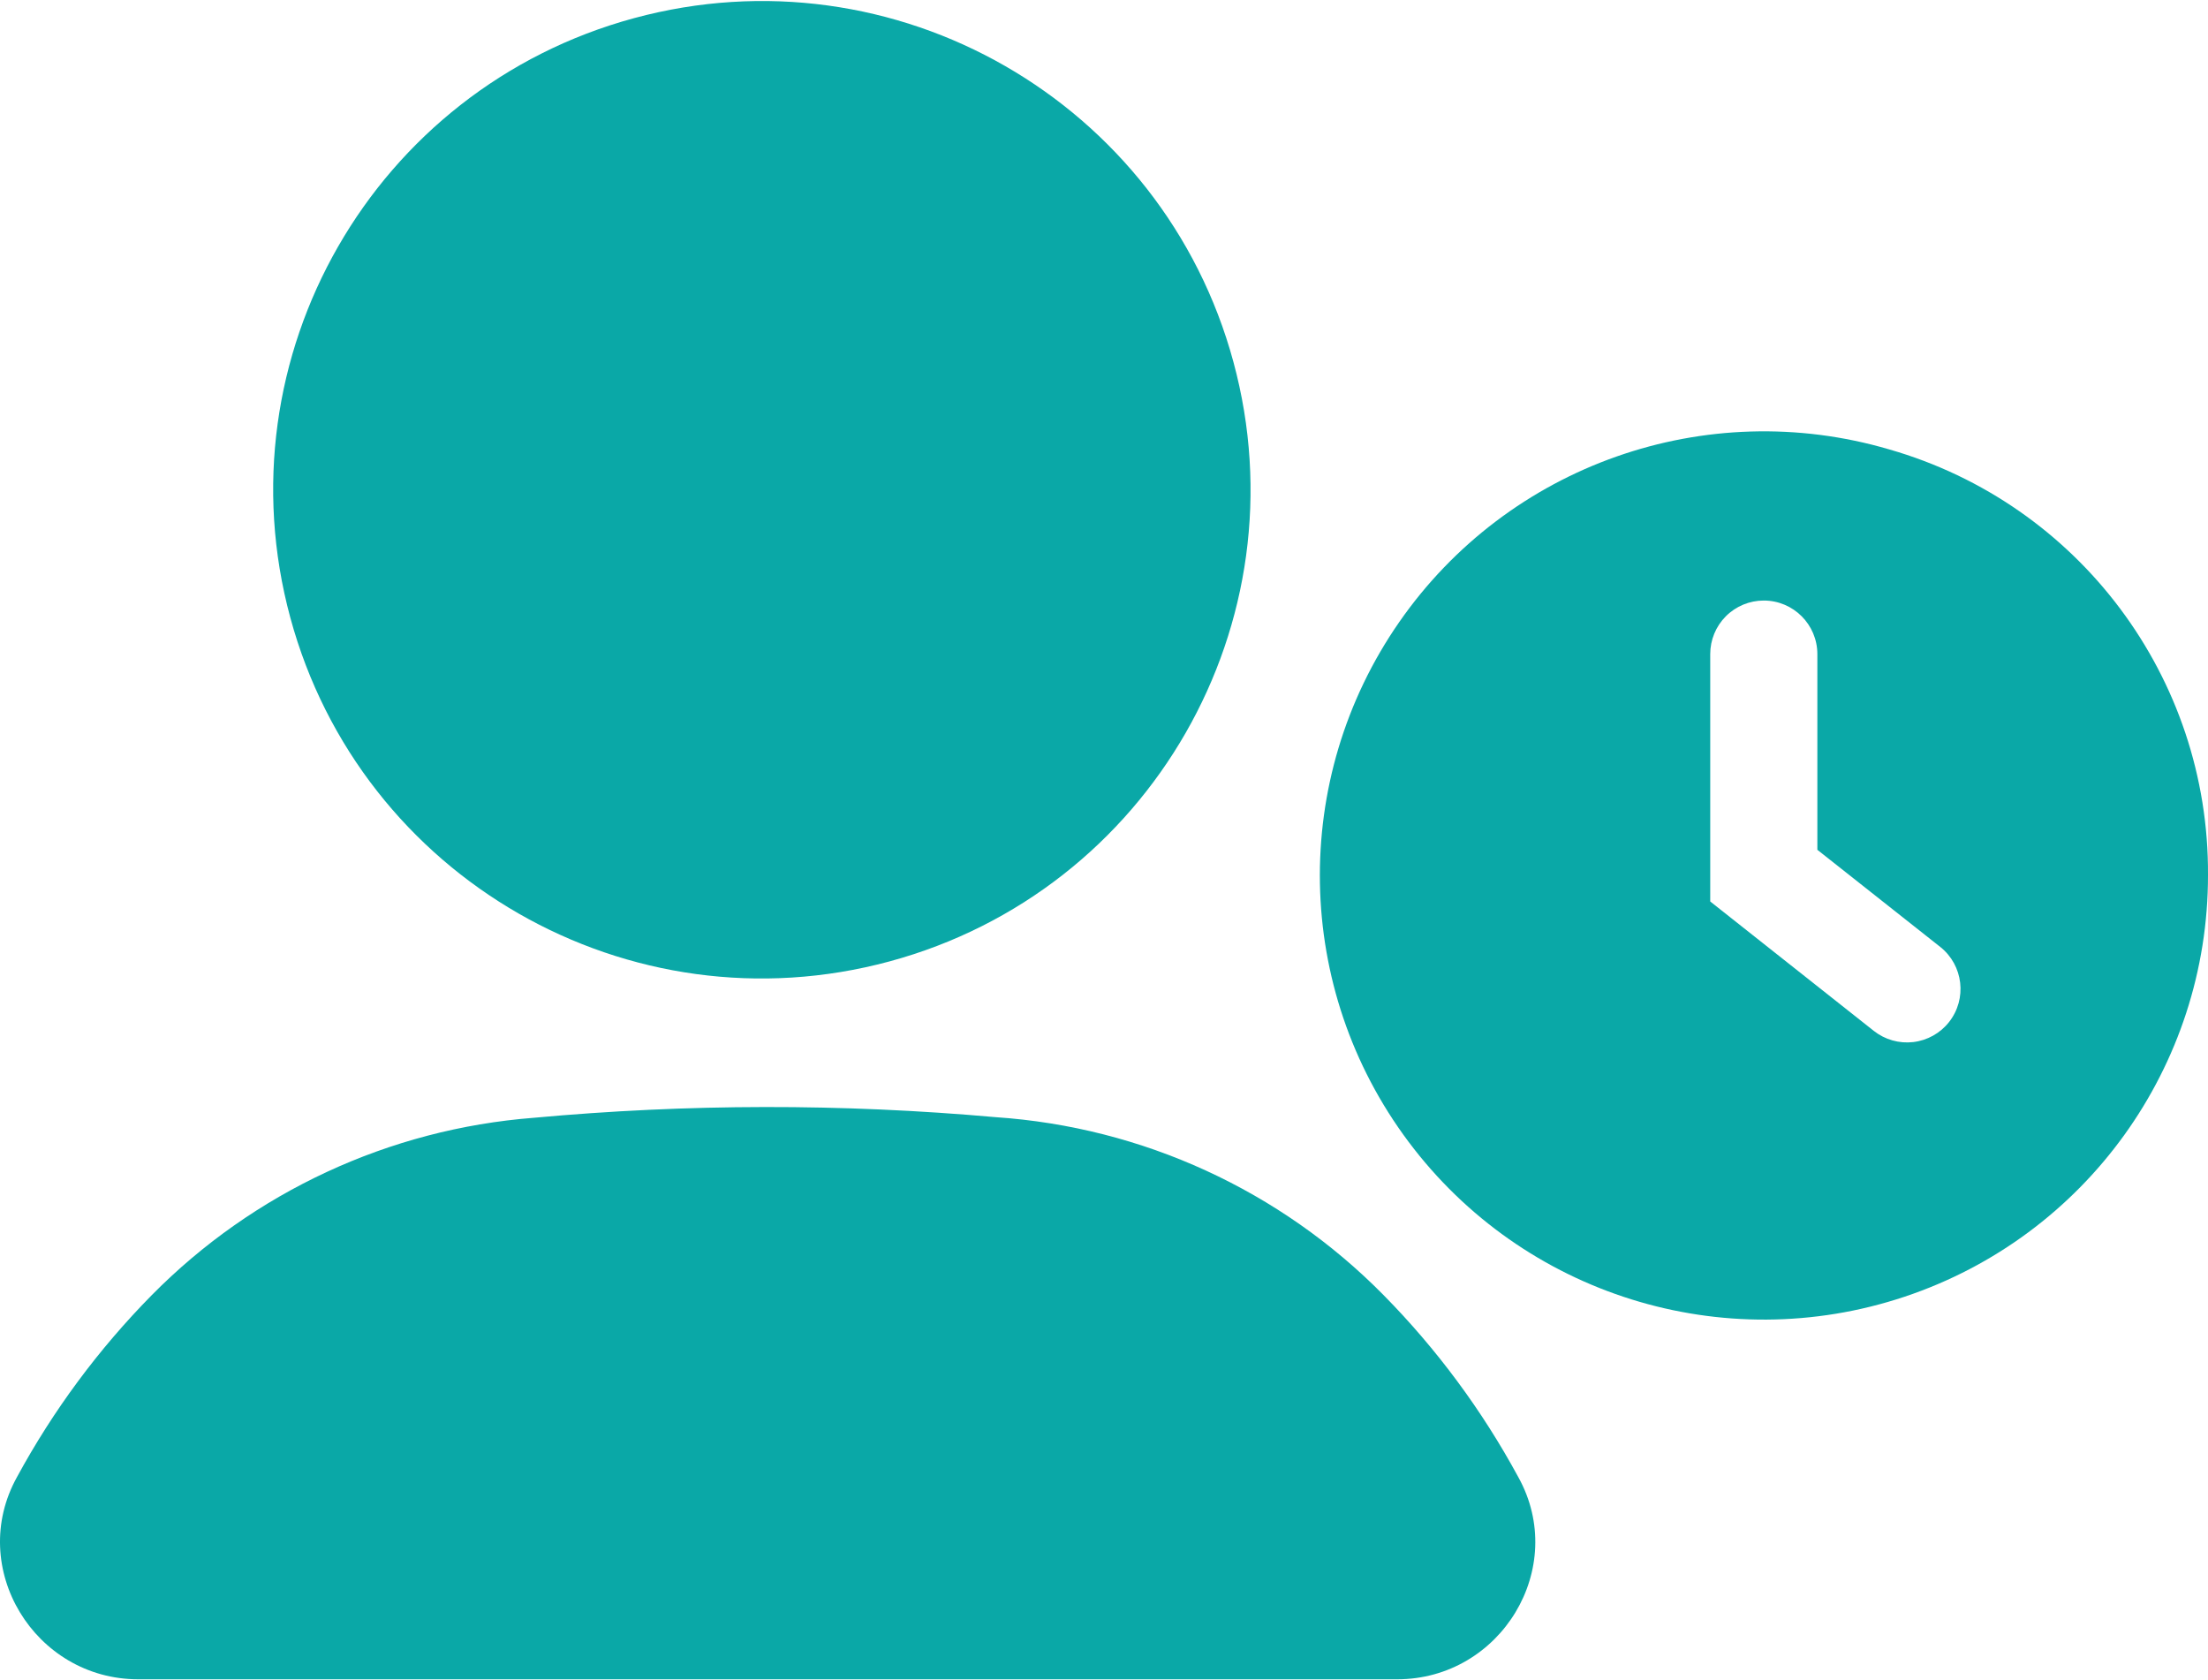
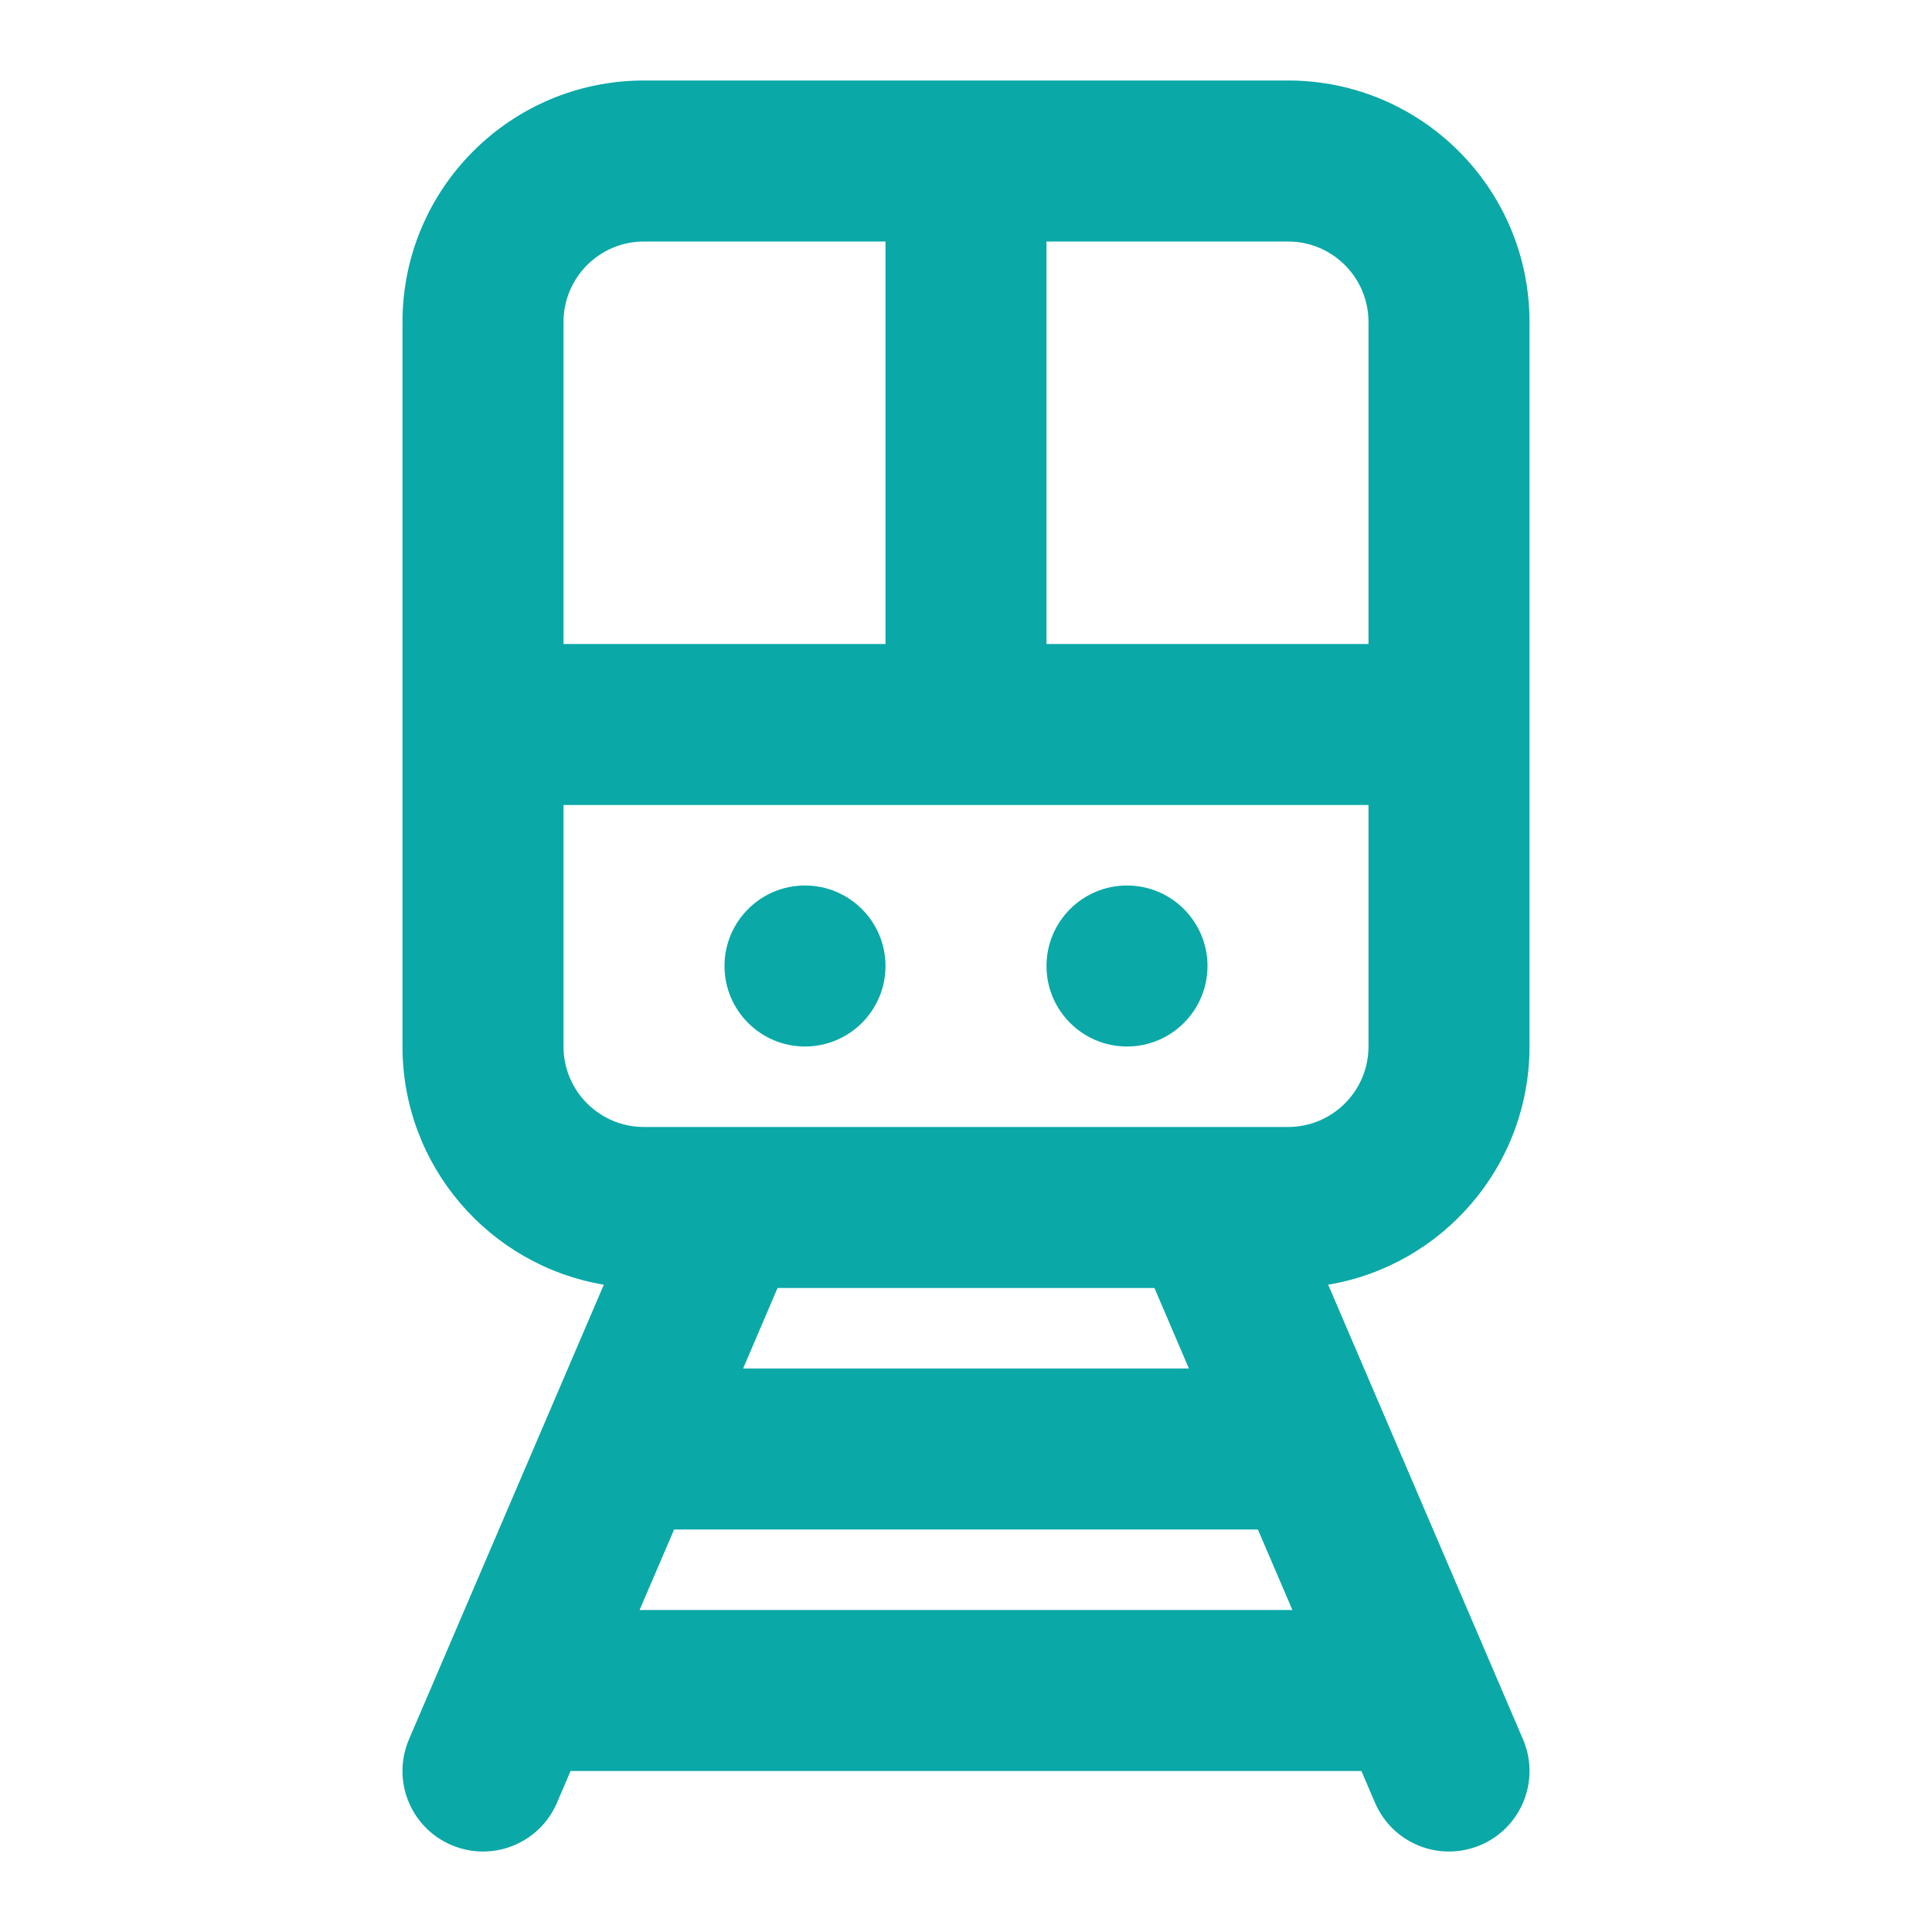
- <svg xmlns="http://www.w3.org/2000/svg" id="Layer_1" data-name="Layer 1" viewBox="0 0 250 190.11">
-   <path fill="#0aa8a7" d="M213.91,80.82A50.28,50.28,0,1,0,250,129,49.84,49.84,0,0,0,213.91,80.82Zm6.77,64.83h0a6.06,6.06,0,0,1-8.52,1L193.64,132V104a6.06,6.06,0,0,1,6.06-6.07h0a6.07,6.07,0,0,1,6.07,6.07v22.15l13.92,11A6.07,6.07,0,0,1,220.68,145.65Z" transform="translate(0 -29.94)" />
-   <circle fill="#0aa8a7" cx="86.92" cy="85.57" r="55.62" transform="matrix(0.96, -0.26, 0.26, 0.96, -19.43, -4.1)" />
-   <path fill="#0aa8a7" d="M156.66,176.57a68.1,68.1,0,0,0-43.92-20.15,289.92,289.92,0,0,0-52.31.07,68.19,68.19,0,0,0-43.25,20.08,91.64,91.64,0,0,0-15.26,20.6c-5.7,10.27,2,22.89,13.73,22.89H158.19c11.75,0,19.42-12.62,13.72-22.89A91.3,91.3,0,0,0,156.66,176.57Z" transform="translate(0 -29.94)" />
+ <svg xmlns="http://www.w3.org/2000/svg" viewBox="0 0 24 24" fill="none">
+   <g id="SVGRepo_bgCarrier" stroke-width="0" />
+   <g id="SVGRepo_tracerCarrier" stroke-linecap="round" stroke-linejoin="round" />
+   <g id="SVGRepo_iconCarrier">
+     <path d="M11 12C11 12.552 10.552 13 10 13C9.448 13 9 12.552 9 12C9 11.448 9.448 11 10 11C10.552 11 11 11.448 11 12Z" fill="#0aa8a7" />
+     <path d="M14 13C14.552 13 15 12.552 15 12C15 11.448 14.552 11 14 11C13.448 11 13 11.448 13 12C13 12.552 13.448 13 14 13Z" fill="#0aa8a7" />
+     <path fill-rule="evenodd" clip-rule="evenodd" d="M19 4C19 2.343 17.657 1 16 1H8C6.343 1 5 2.343 5 4V13C5 14.487 6.082 15.721 7.501 15.959L5.081 21.606C4.863 22.114 5.098 22.702 5.606 22.919C6.114 23.137 6.702 22.902 6.919 22.394L7.088 22H16.912L17.081 22.394C17.298 22.902 17.886 23.137 18.394 22.919C18.902 22.702 19.137 22.114 18.919 21.606L16.499 15.959C17.918 15.721 19 14.487 19 13V4ZM16.055 20H7.945L8.374 19H15.626L16.055 20ZM14.769 17H9.231L9.659 16H14.341L14.769 17ZM17 4C17 3.448 16.552 3 16 3H13V8H17V4ZM11 8V3H8C7.448 3 7 3.448 7 4V8H11ZM7 13V10H17V13C17 13.552 16.552 14 16 14H8C7.448 14 7 13.552 7 13Z" fill="#0aa8a7" />
+   </g>
</svg>
